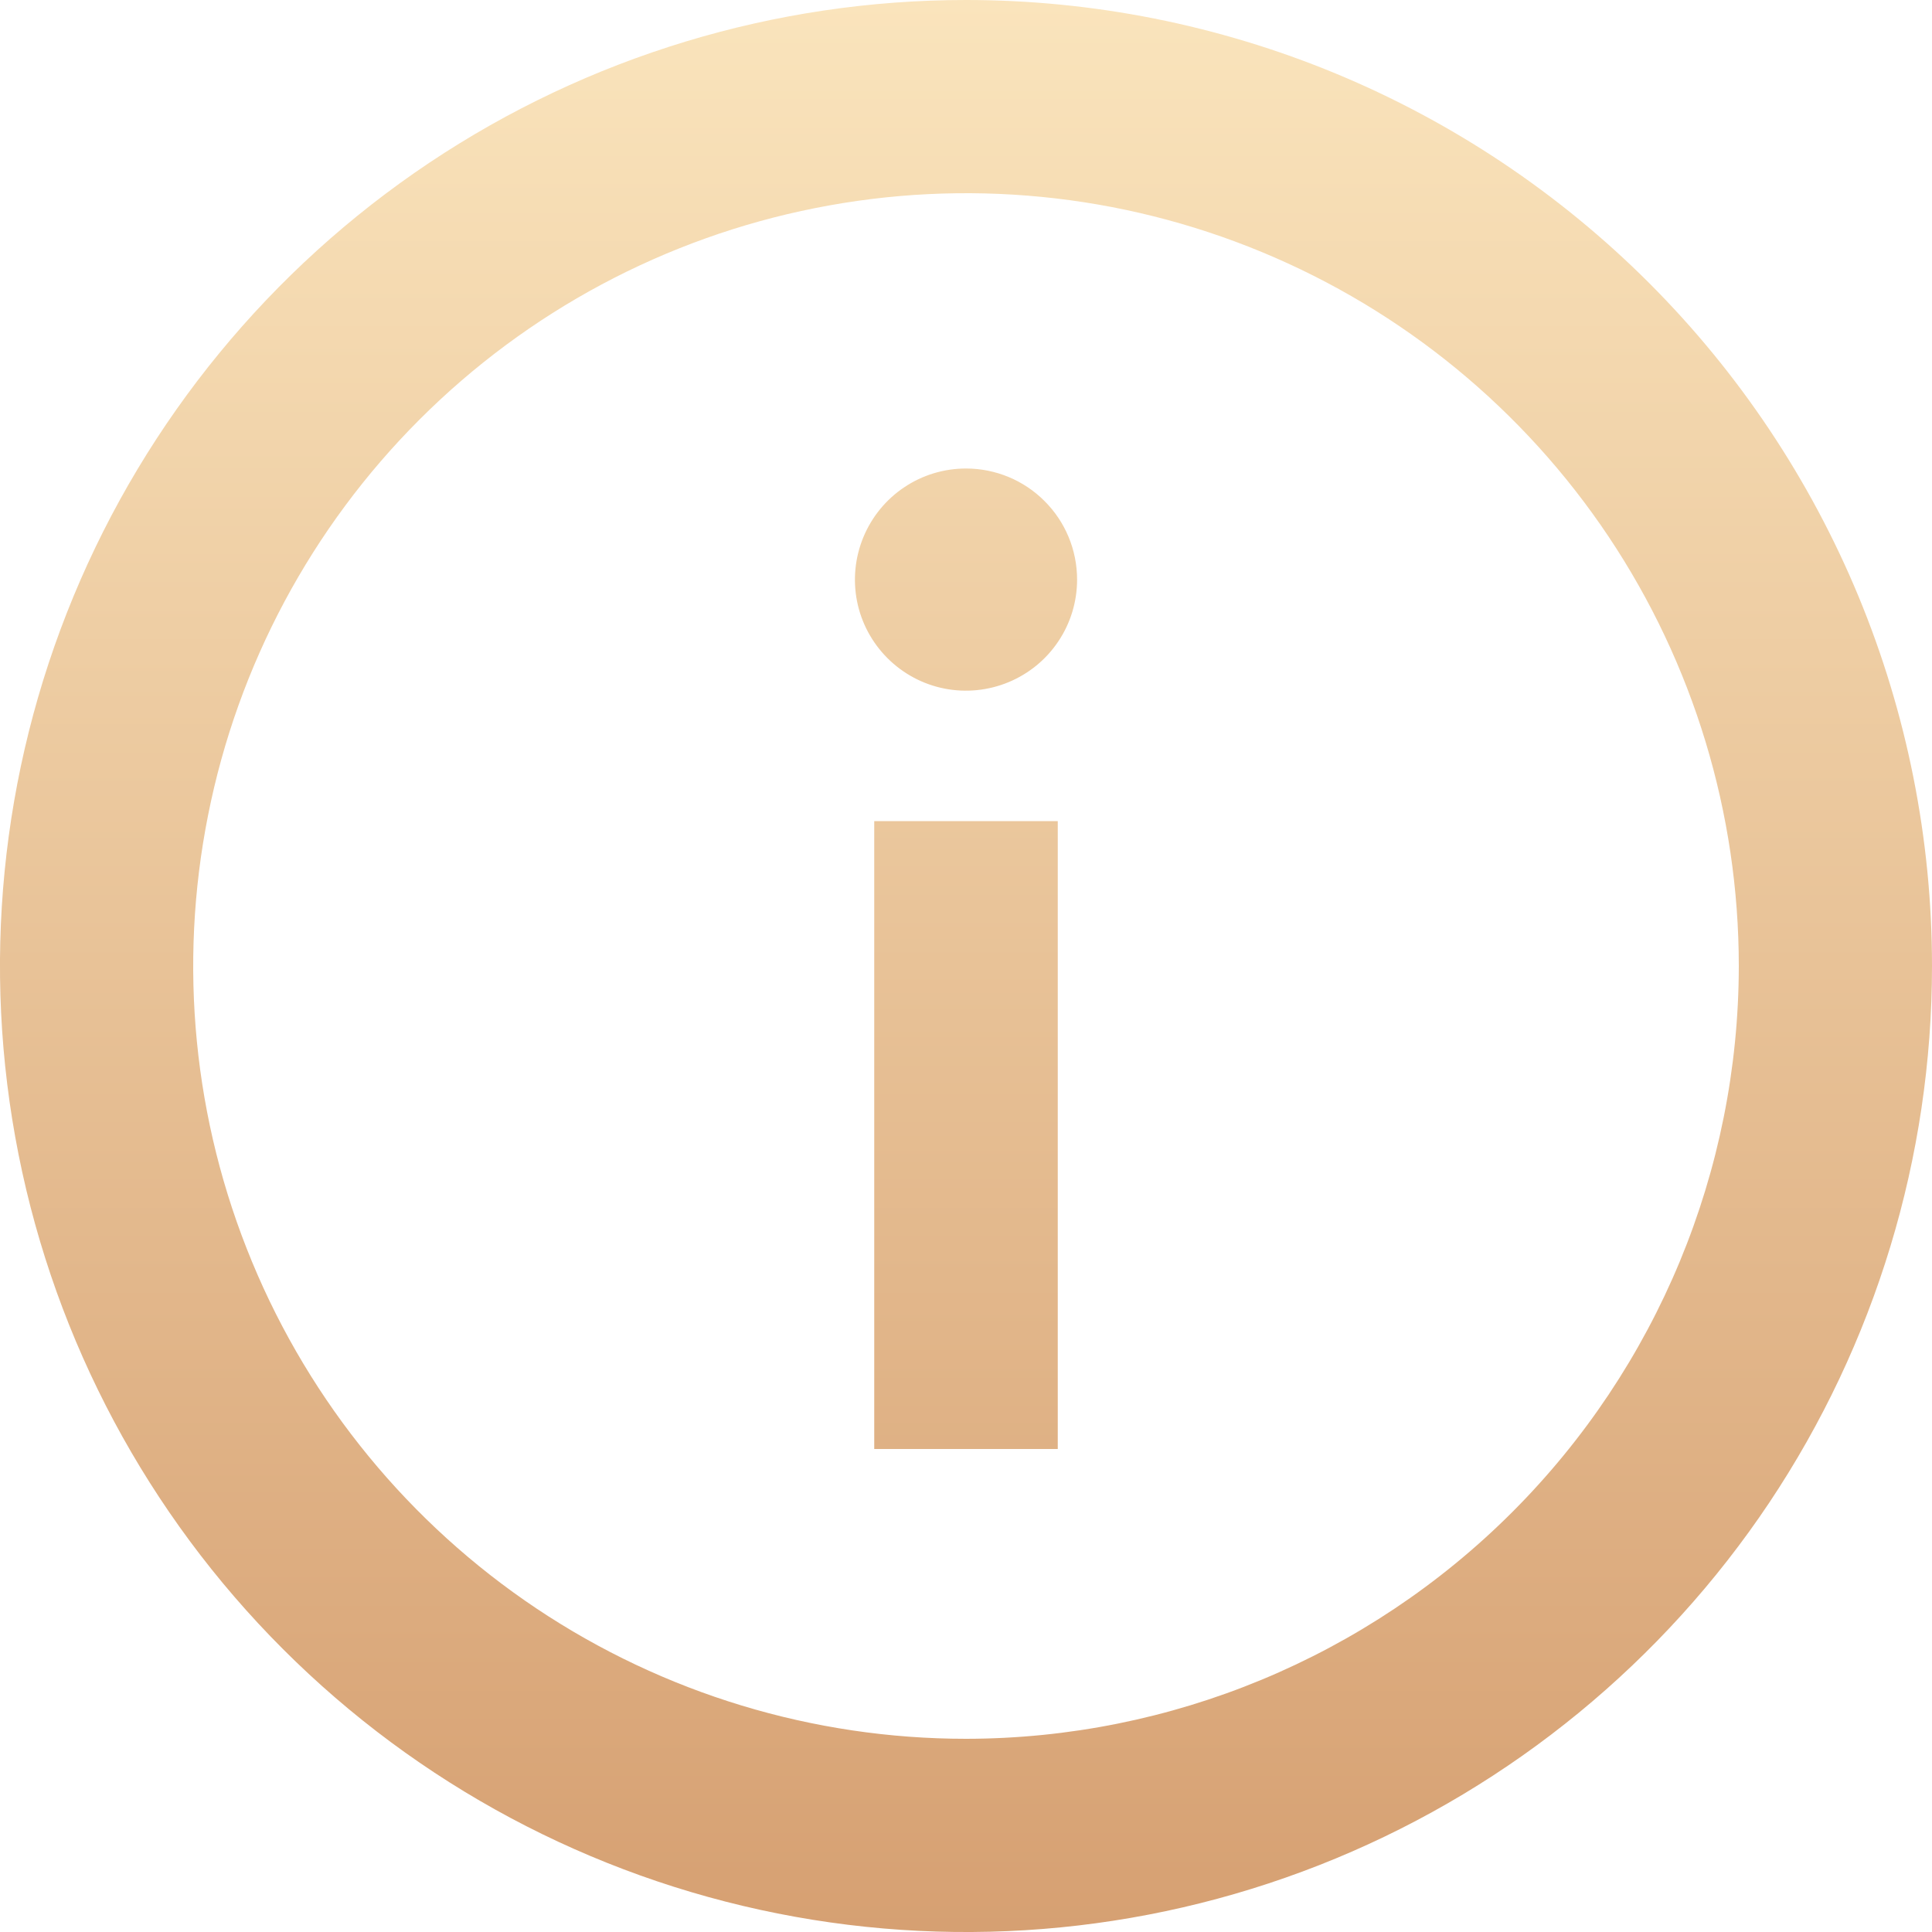
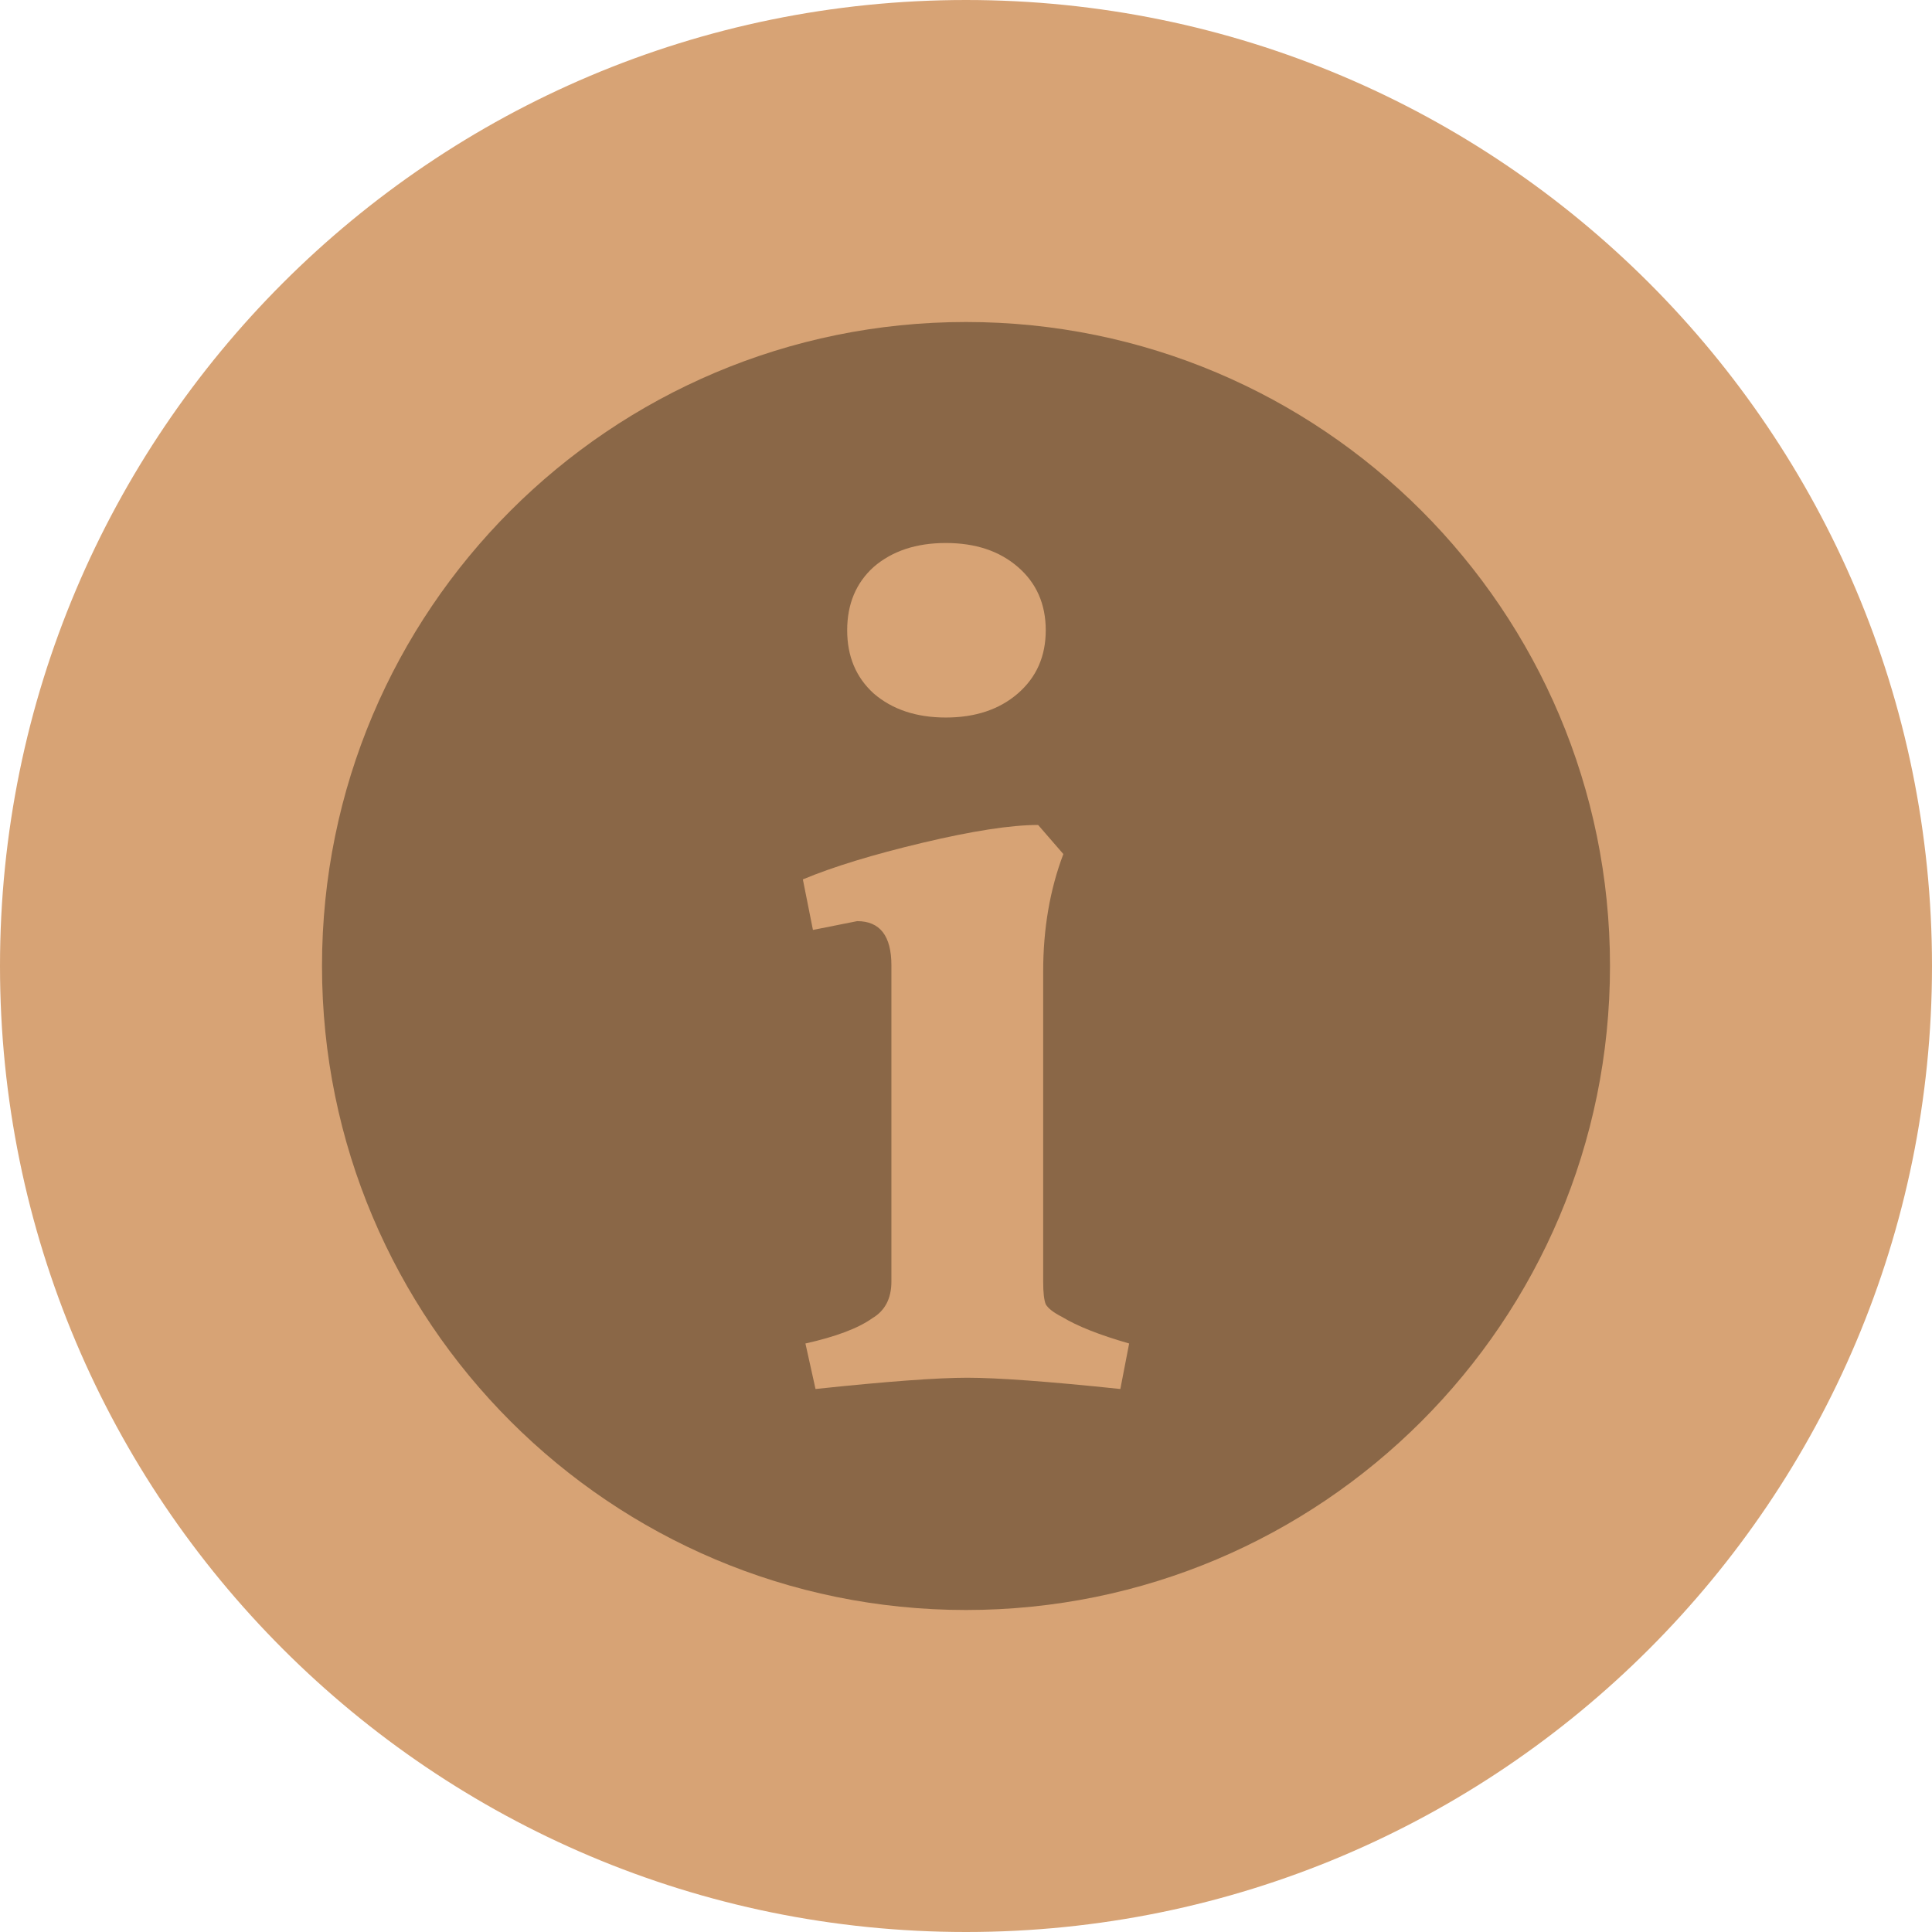
- <svg xmlns="http://www.w3.org/2000/svg" width="20" height="20" viewBox="0 0 20 20" fill="none">
-   <path d="M10 4.85C9.773 4.85 9.55 4.917 9.361 5.044C9.172 5.17 9.025 5.35 8.938 5.56C8.851 5.77 8.828 6.001 8.872 6.224C8.916 6.447 9.026 6.652 9.187 6.813C9.348 6.974 9.553 7.084 9.776 7.128C9.999 7.172 10.23 7.149 10.44 7.062C10.65 6.975 10.83 6.828 10.956 6.639C11.083 6.45 11.15 6.227 11.15 6C11.15 5.695 11.029 5.402 10.813 5.187C10.598 4.971 10.305 4.85 10 4.85ZM10 0C8.022 0 6.089 0.586 4.444 1.685C2.8 2.784 1.518 4.346 0.761 6.173C0.004 8 -0.194 10.011 0.192 11.951C0.578 13.891 1.53 15.672 2.929 17.071C4.327 18.47 6.109 19.422 8.049 19.808C9.989 20.194 12 19.996 13.827 19.239C15.654 18.482 17.216 17.2 18.315 15.556C19.413 13.911 20 11.978 20 10C20 8.687 19.741 7.386 19.239 6.173C18.736 4.96 18 3.858 17.071 2.929C16.142 2 15.04 1.264 13.827 0.761C12.614 0.259 11.313 0 10 0ZM10 18C8.418 18 6.871 17.531 5.555 16.652C4.24 15.773 3.214 14.523 2.609 13.062C2.003 11.6 1.845 9.991 2.154 8.439C2.462 6.887 3.224 5.462 4.343 4.343C5.462 3.224 6.887 2.462 8.439 2.154C9.991 1.845 11.6 2.003 13.062 2.609C14.523 3.214 15.773 4.24 16.652 5.555C17.531 6.871 18 8.418 18 10C17.998 12.121 17.154 14.154 15.654 15.654C14.154 17.154 12.121 17.998 10 18ZM9.05 15H10.95V8.5H9.05V15Z" fill="url(#paint0_linear_116_46)" />
-   <defs>
-     <linearGradient id="paint0_linear_116_46" x1="10" y1="0" x2="10" y2="20" gradientUnits="userSpaceOnUse">
-       <stop stop-color="#FAE4BC" />
-       <stop offset="1" stop-color="#D6A072" />
-     </linearGradient>
-   </defs>
+ <svg xmlns="http://www.w3.org/2000/svg" width="18" height="18" viewBox="0 0 18 18" fill="none">
+   <rect width="18" height="18" rx="9" fill="#D7A375" />
+   <path d="M9 3C5.686 3 3 5.686 3 9C3 12.314 5.686 15 9 15C12.314 15 15 12.314 15 9C15 5.686 12.314 3 9 3ZM8.812 5.059C9.087 5.059 9.311 5.133 9.483 5.282C9.656 5.431 9.743 5.628 9.743 5.872C9.743 6.115 9.656 6.311 9.483 6.461C9.311 6.61 9.087 6.685 8.812 6.685C8.537 6.685 8.313 6.61 8.14 6.461C7.975 6.311 7.893 6.115 7.893 5.872C7.893 5.628 7.975 5.431 8.14 5.282C8.313 5.133 8.537 5.059 8.812 5.059ZM9.672 7.686L9.907 7.957C9.782 8.287 9.719 8.652 9.719 9.053V11.94C9.719 12.042 9.727 12.112 9.743 12.152C9.766 12.191 9.817 12.23 9.896 12.27C10.037 12.356 10.245 12.438 10.52 12.517L10.438 12.941C9.762 12.87 9.287 12.836 9.012 12.836C8.737 12.836 8.266 12.87 7.598 12.941L7.504 12.517C7.786 12.454 7.995 12.376 8.128 12.281C8.246 12.211 8.305 12.097 8.305 11.94V8.994C8.305 8.719 8.198 8.582 7.986 8.582L7.574 8.664L7.48 8.193C7.763 8.075 8.136 7.961 8.599 7.851C9.063 7.741 9.42 7.686 9.672 7.686Z" fill="#8A6747" />
</svg>
